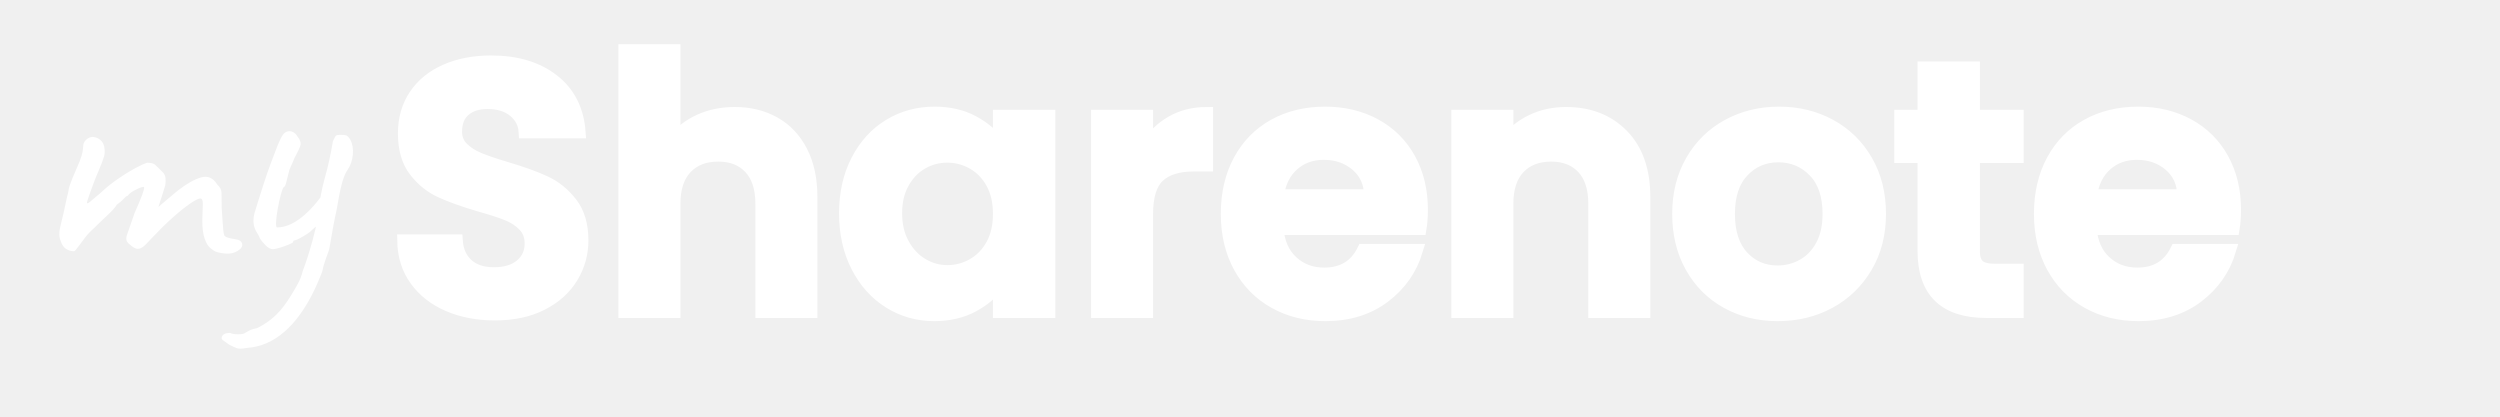
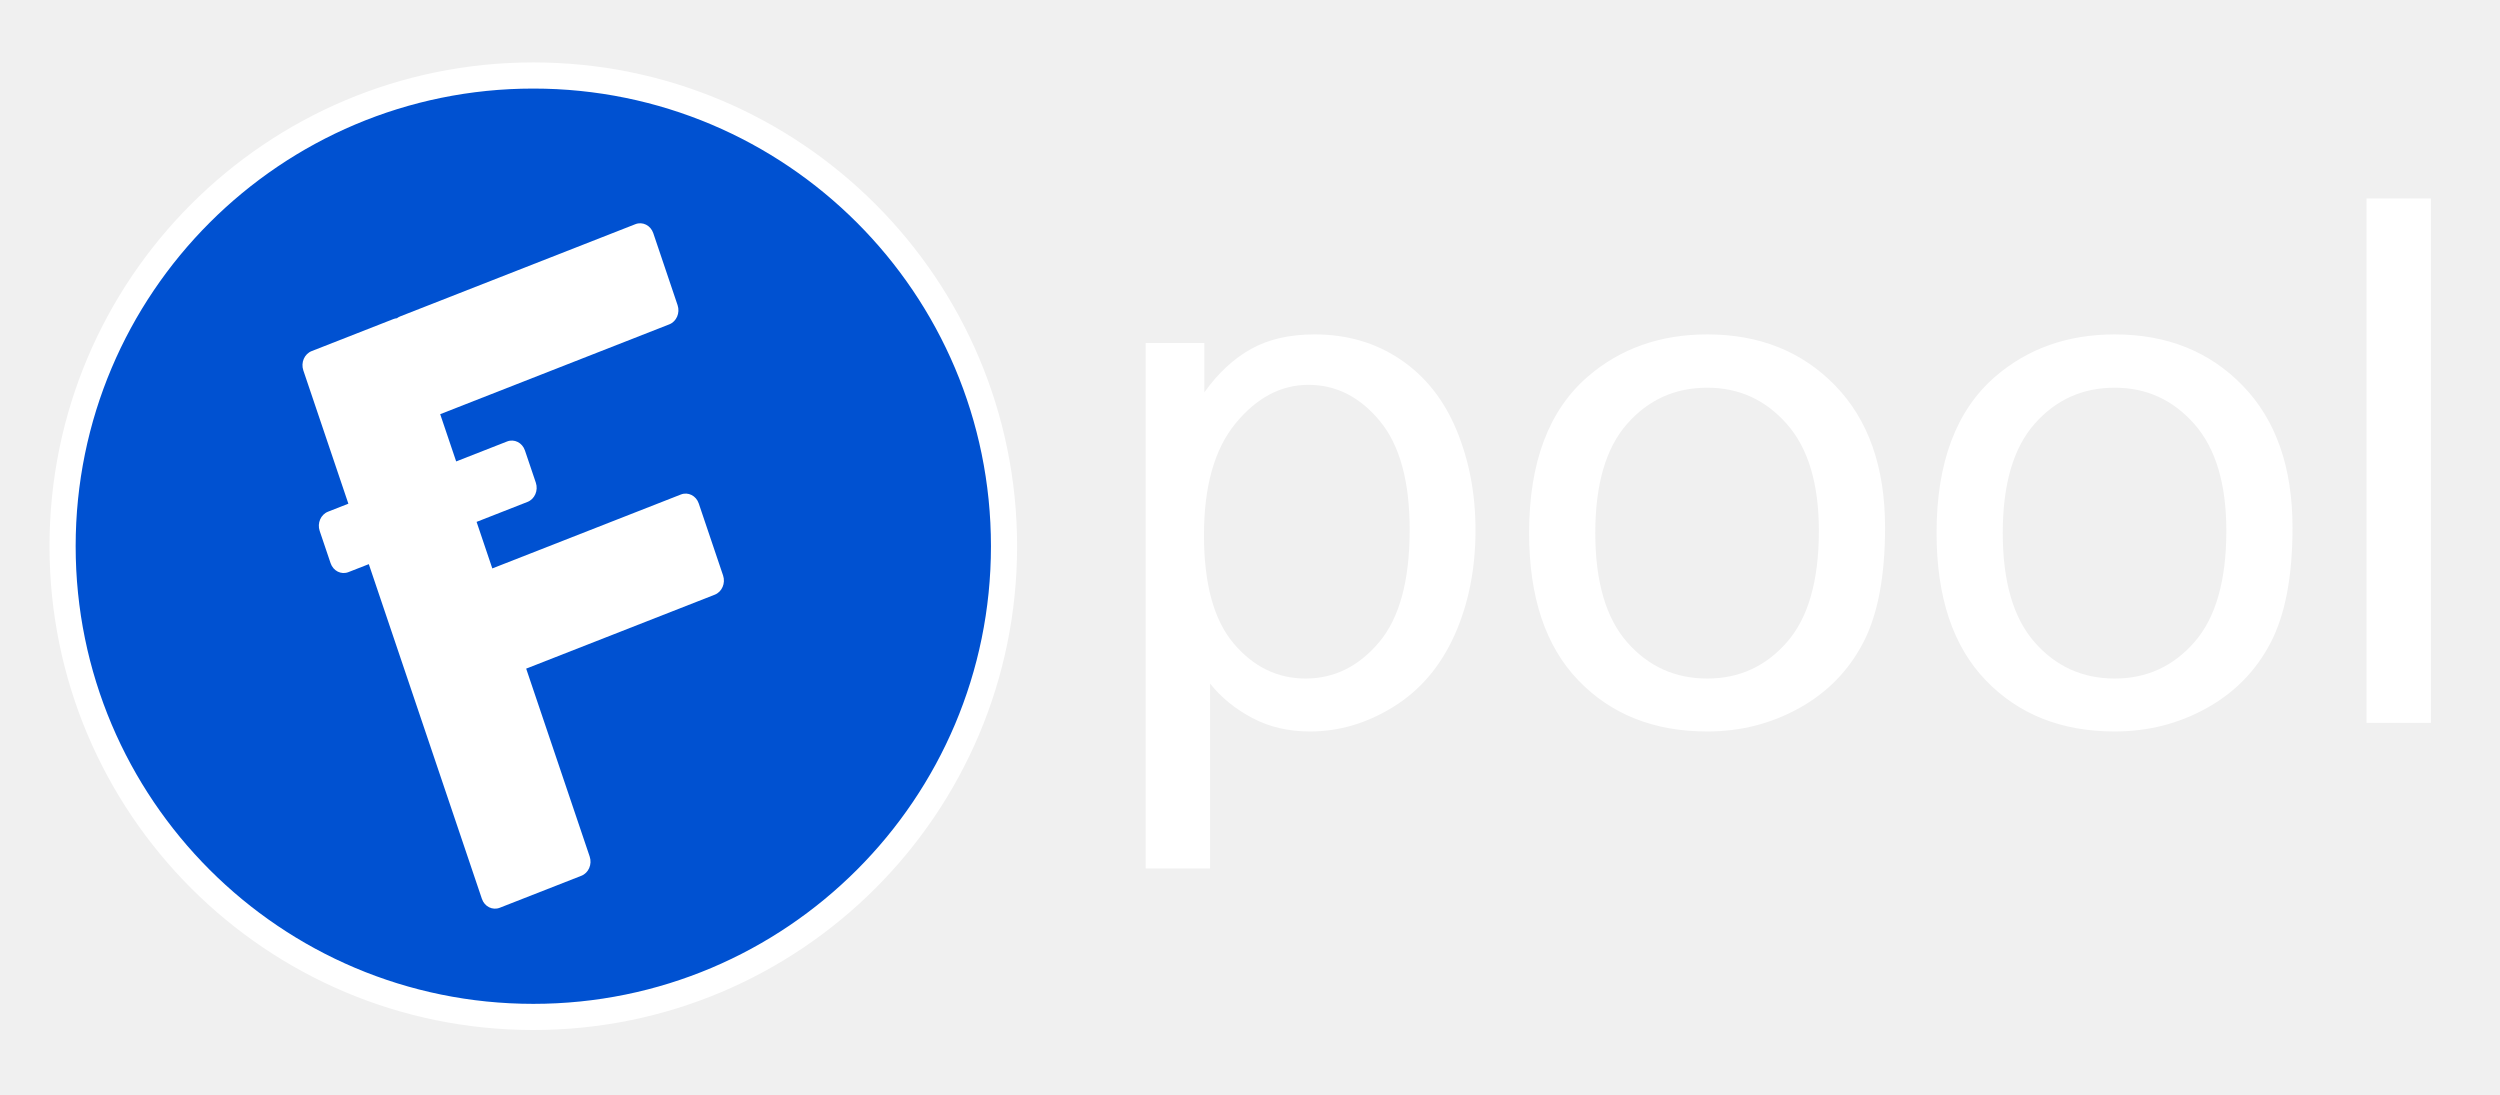
- <svg xmlns="http://www.w3.org/2000/svg" viewBox="272.289 130.01 198.323 33.059">
-   <path d="M 311.552 154.93 Q 309.508 154.93 307.87 154.23 Q 306.232 153.53 305.28 152.214 Q 304.328 150.898 304.3 149.106 L 308.5 149.106 Q 308.584 150.31 309.354 151.01 Q 310.124 151.71 311.468 151.71 Q 312.84 151.71 313.624 151.052 Q 314.408 150.394 314.408 149.33 Q 314.408 148.462 313.876 147.902 Q 313.344 147.342 312.546 147.02 Q 311.748 146.698 310.348 146.306 Q 308.444 145.746 307.254 145.2 Q 306.064 144.654 305.21 143.548 Q 304.356 142.442 304.356 140.594 Q 304.356 138.858 305.224 137.57 Q 306.092 136.282 307.66 135.596 Q 309.228 134.91 311.244 134.91 Q 314.268 134.91 316.158 136.38 Q 318.048 137.85 318.244 140.482 L 313.932 140.482 Q 313.876 139.474 313.078 138.816 Q 312.28 138.158 310.964 138.158 Q 309.816 138.158 309.13 138.746 Q 308.444 139.334 308.444 140.454 Q 308.444 141.238 308.962 141.756 Q 309.48 142.274 310.25 142.596 Q 311.02 142.918 312.42 143.338 Q 314.324 143.898 315.528 144.458 Q 316.732 145.018 317.6 146.138 Q 318.468 147.258 318.468 149.078 Q 318.468 150.646 317.656 151.99 Q 316.844 153.334 315.276 154.132 Q 313.708 154.93 311.552 154.93 Z M 330.584 138.998 Q 332.348 138.998 333.72 139.768 Q 335.092 140.538 335.862 142.036 Q 336.632 143.534 336.632 145.634 L 336.632 154.734 L 332.712 154.734 L 332.712 146.166 Q 332.712 144.318 331.788 143.324 Q 330.864 142.33 329.268 142.33 Q 327.644 142.33 326.706 143.324 Q 325.768 144.318 325.768 146.166 L 325.768 154.734 L 321.848 154.734 L 321.848 134.014 L 325.768 134.014 L 325.768 141.154 Q 326.524 140.146 327.784 139.572 Q 329.044 138.998 330.584 138.998 Z M 339.35 146.922 Q 339.35 144.57 340.288 142.75 Q 341.226 140.93 342.836 139.95 Q 344.446 138.97 346.434 138.97 Q 348.17 138.97 349.472 139.67 Q 350.774 140.37 351.558 141.434 L 351.558 139.222 L 355.506 139.222 L 355.506 154.734 L 351.558 154.734 L 351.558 152.466 Q 350.802 153.558 349.472 154.272 Q 348.142 154.986 346.406 154.986 Q 344.446 154.986 342.836 153.978 Q 341.226 152.97 340.288 151.136 Q 339.35 149.302 339.35 146.922 Z M 351.558 146.978 Q 351.558 145.55 350.998 144.528 Q 350.438 143.506 349.486 142.96 Q 348.534 142.414 347.442 142.414 Q 346.35 142.414 345.426 142.946 Q 344.502 143.478 343.928 144.5 Q 343.354 145.522 343.354 146.922 Q 343.354 148.322 343.928 149.372 Q 344.502 150.422 345.44 150.982 Q 346.378 151.542 347.442 151.542 Q 348.534 151.542 349.486 150.996 Q 350.438 150.45 350.998 149.428 Q 351.558 148.406 351.558 146.978 Z M 363.26 141.63 Q 364.016 140.398 365.234 139.698 Q 366.452 138.998 368.02 138.998 L 368.02 143.114 L 366.984 143.114 Q 365.136 143.114 364.198 143.982 Q 363.26 144.85 363.26 147.006 L 363.26 154.734 L 359.34 154.734 L 359.34 139.222 L 363.26 139.222 L 363.26 141.63 Z M 385.063 146.642 Q 385.063 147.482 384.951 148.154 L 373.611 148.154 Q 373.751 149.834 374.787 150.786 Q 375.823 151.738 377.335 151.738 Q 379.519 151.738 380.443 149.862 L 384.671 149.862 Q 383.999 152.102 382.095 153.544 Q 380.191 154.986 377.419 154.986 Q 375.179 154.986 373.401 153.992 Q 371.623 152.998 370.629 151.178 Q 369.635 149.358 369.635 146.978 Q 369.635 144.57 370.615 142.75 Q 371.595 140.93 373.359 139.95 Q 375.123 138.97 377.419 138.97 Q 379.631 138.97 381.381 139.922 Q 383.131 140.874 384.097 142.624 Q 385.063 144.374 385.063 146.642 Z M 381.003 145.522 Q 380.975 144.01 379.911 143.1 Q 378.847 142.19 377.307 142.19 Q 375.851 142.19 374.857 143.072 Q 373.863 143.954 373.639 145.522 Z M 396.519 138.998 Q 399.291 138.998 400.999 140.748 Q 402.707 142.498 402.707 145.634 L 402.707 154.734 L 398.787 154.734 L 398.787 146.166 Q 398.787 144.318 397.863 143.324 Q 396.939 142.33 395.343 142.33 Q 393.719 142.33 392.781 143.324 Q 391.843 144.318 391.843 146.166 L 391.843 154.734 L 387.923 154.734 L 387.923 139.222 L 391.843 139.222 L 391.843 141.154 Q 392.627 140.146 393.845 139.572 Q 395.063 138.998 396.519 138.998 Z M 413.311 154.986 Q 411.071 154.986 409.279 153.992 Q 407.487 152.998 406.465 151.178 Q 405.443 149.358 405.443 146.978 Q 405.443 144.598 406.493 142.778 Q 407.543 140.958 409.363 139.964 Q 411.183 138.97 413.423 138.97 Q 415.663 138.97 417.483 139.964 Q 419.303 140.958 420.353 142.778 Q 421.403 144.598 421.403 146.978 Q 421.403 149.358 420.325 151.178 Q 419.247 152.998 417.413 153.992 Q 415.579 154.986 413.311 154.986 Z M 413.311 151.57 Q 414.375 151.57 415.313 151.052 Q 416.251 150.534 416.811 149.498 Q 417.371 148.462 417.371 146.978 Q 417.371 144.766 416.209 143.576 Q 415.047 142.386 413.367 142.386 Q 411.687 142.386 410.553 143.576 Q 409.419 144.766 409.419 146.978 Q 409.419 149.19 410.525 150.38 Q 411.631 151.57 413.311 151.57 Z M 428.854 142.442 L 428.854 149.946 Q 428.854 150.73 429.232 151.08 Q 429.61 151.43 430.506 151.43 L 432.326 151.43 L 432.326 154.734 L 429.862 154.734 Q 424.906 154.734 424.906 149.918 L 424.906 142.442 L 423.058 142.442 L 423.058 139.222 L 424.906 139.222 L 424.906 135.386 L 428.854 135.386 L 428.854 139.222 L 432.326 139.222 L 432.326 142.442 Z M 449.568 146.642 Q 449.568 147.482 449.456 148.154 L 438.116 148.154 Q 438.256 149.834 439.292 150.786 Q 440.328 151.738 441.84 151.738 Q 444.024 151.738 444.948 149.862 L 449.176 149.862 Q 448.504 152.102 446.6 153.544 Q 444.696 154.986 441.924 154.986 Q 439.684 154.986 437.906 153.992 Q 436.128 152.998 435.134 151.178 Q 434.14 149.358 434.14 146.978 Q 434.14 144.57 435.12 142.75 Q 436.1 140.93 437.864 139.95 Q 439.628 138.97 441.924 138.97 Q 444.136 138.97 445.886 139.922 Q 447.636 140.874 448.602 142.624 Q 449.568 144.374 449.568 146.642 Z M 445.508 145.522 Q 445.48 144.01 444.416 143.1 Q 443.352 142.19 441.812 142.19 Q 440.356 142.19 439.362 143.072 Q 438.368 143.954 438.144 145.522 Z" style="fill: rgb(255, 255, 255); paint-order: stroke; stroke: rgb(255, 255, 255); text-wrap-mode: nowrap;" />
-   <path d="M 289.39 149.967 Q 289.255 149.913 288.985 149.697 Q 288.715 149.481 288.526 148.954 Q 288.337 148.428 288.337 147.483 Q 288.364 146.673 288.378 146.214 Q 288.391 145.755 288.175 145.755 Q 287.959 145.755 287.352 146.173 Q 286.744 146.592 285.961 147.294 Q 285.178 147.996 284.368 148.86 Q 284.098 149.157 283.842 149.413 Q 283.585 149.67 283.342 149.737 Q 283.099 149.805 282.775 149.562 L 282.478 149.319 Q 282.343 149.184 282.316 149.035 Q 282.289 148.887 282.343 148.698 L 282.964 146.916 Q 283.396 145.944 283.558 145.498 Q 283.72 145.053 283.72 144.931 Q 283.72 144.81 283.639 144.837 Q 283.423 144.864 282.991 145.093 Q 282.559 145.323 282.424 145.539 Q 282.316 145.539 282.1 145.782 Q 281.884 146.025 281.56 146.241 Q 281.371 146.565 280.818 147.078 Q 280.264 147.591 279.724 148.131 Q 279.373 148.428 279.036 148.86 Q 278.698 149.292 278.469 149.616 Q 278.239 149.94 278.158 149.94 Q 277.807 149.94 277.524 149.751 Q 277.24 149.562 277.105 149.13 Q 276.889 148.671 277.105 147.847 Q 277.321 147.024 277.591 145.701 Q 277.699 145.296 277.726 145.107 Q 277.753 144.918 277.821 144.715 Q 277.888 144.513 278.064 144.081 Q 278.239 143.649 278.617 142.785 Q 278.806 142.272 278.847 142.015 Q 278.887 141.759 278.887 141.651 Q 278.887 141.381 279.036 141.192 Q 279.184 141.003 279.4 140.922 Q 279.616 140.841 279.805 140.895 Q 280.102 140.949 280.332 141.192 Q 280.561 141.435 280.588 141.867 Q 280.615 142.191 280.534 142.447 Q 280.453 142.704 280.372 142.92 L 280.075 143.649 Q 279.94 143.946 279.724 144.513 Q 279.508 145.08 279.346 145.552 Q 279.184 146.025 279.184 146.106 Q 279.211 146.187 279.373 146.065 Q 279.535 145.944 279.792 145.714 Q 280.048 145.485 280.318 145.269 Q 280.885 144.729 281.601 144.229 Q 282.316 143.73 282.964 143.379 Q 283.612 143.028 283.963 142.92 Q 284.422 142.92 284.598 143.082 Q 284.773 143.244 285.205 143.676 Q 285.394 143.865 285.421 144.162 Q 285.448 144.459 285.394 144.729 Q 285.367 144.837 285.232 145.255 Q 285.097 145.674 284.976 146.052 Q 284.854 146.43 284.854 146.43 Q 284.854 146.43 285.165 146.16 Q 285.475 145.89 285.853 145.579 Q 286.231 145.269 286.42 145.107 Q 287.473 144.297 288.256 144.081 Q 289.039 143.865 289.525 144.648 Q 289.849 144.945 289.863 145.296 Q 289.876 145.647 289.876 146.511 Q 289.903 146.862 289.93 147.348 Q 289.957 147.834 289.998 148.225 Q 290.038 148.617 290.092 148.698 Q 290.173 148.806 290.403 148.873 Q 290.632 148.941 291.01 148.995 Q 291.415 149.049 291.496 149.346 Q 291.577 149.643 291.145 149.913 Q 290.74 150.156 290.254 150.129 Q 289.768 150.102 289.39 149.967 Z M 291.895 157.608 Q 291.301 157.716 291.085 157.635 Q 290.869 157.554 290.491 157.365 Q 290.194 157.149 290.032 157.041 Q 289.87 156.933 289.87 156.825 Q 289.87 156.744 289.924 156.649 Q 289.978 156.555 290.127 156.487 Q 290.275 156.42 290.545 156.42 Q 290.734 156.528 291.18 156.528 Q 291.625 156.528 291.733 156.42 Q 291.733 156.42 291.99 156.271 Q 292.246 156.123 292.678 156.042 Q 293.515 155.637 294.163 155.016 Q 294.811 154.395 295.405 153.396 Q 295.648 153.018 295.918 152.518 Q 296.188 152.019 296.296 151.533 Q 296.512 150.993 296.796 150.075 Q 297.079 149.157 297.295 148.252 Q 297.511 147.348 297.538 146.889 Q 297.7 145.377 298.065 144.094 Q 298.429 142.812 298.699 141.219 Q 298.861 140.841 298.942 140.773 Q 299.023 140.706 299.293 140.706 Q 299.59 140.706 299.739 140.746 Q 299.887 140.787 300.076 141.084 Q 300.346 141.597 300.279 142.285 Q 300.211 142.974 299.86 143.487 Q 299.59 143.865 299.388 144.661 Q 299.185 145.458 298.996 146.646 Q 298.861 147.24 298.713 148.036 Q 298.564 148.833 298.402 149.805 Q 298.294 150.075 298.105 150.628 Q 297.916 151.182 297.862 151.506 Q 297.835 151.614 297.7 151.938 Q 297.565 152.262 297.43 152.572 Q 297.295 152.883 297.241 152.991 Q 296.188 155.178 294.838 156.339 Q 293.488 157.5 291.895 157.608 Z M 293.947 149.778 Q 293.65 149.778 293.34 149.454 Q 293.029 149.13 292.921 148.941 Q 292.813 148.671 292.651 148.428 Q 292.489 148.185 292.422 147.834 Q 292.354 147.483 292.462 146.97 Q 292.57 146.619 292.773 145.957 Q 292.975 145.296 293.232 144.513 Q 293.488 143.73 293.772 142.96 Q 294.055 142.191 294.298 141.583 Q 294.541 140.976 294.73 140.706 Q 294.892 140.49 295.095 140.436 Q 295.297 140.382 295.513 140.476 Q 295.729 140.571 295.891 140.841 Q 296.188 141.219 296.134 141.489 Q 296.08 141.759 295.648 142.542 Q 295.54 142.839 295.378 143.176 Q 295.216 143.514 295.216 143.622 Q 295.189 143.676 295.122 143.986 Q 295.054 144.297 294.973 144.567 Q 294.892 144.837 294.811 144.837 Q 294.703 144.945 294.568 145.444 Q 294.433 145.944 294.325 146.551 Q 294.217 147.159 294.19 147.604 Q 294.163 148.05 294.271 148.05 Q 295.108 148.05 296.013 147.402 Q 296.917 146.754 297.835 145.512 L 298.294 147.429 Q 297.916 147.618 297.592 147.82 Q 297.268 148.023 296.998 148.293 Q 296.917 148.401 296.62 148.59 Q 296.323 148.779 296.04 148.927 Q 295.756 149.076 295.675 149.076 Q 295.675 149.076 295.608 149.089 Q 295.54 149.103 295.54 149.211 Q 295.54 149.265 295.189 149.413 Q 294.838 149.562 294.46 149.67 Q 294.082 149.778 293.947 149.778 Z" style="fill: rgb(255, 255, 255); text-wrap-mode: nowrap;" />
+ <svg xmlns="http://www.w3.org/2000/svg" height="50" viewBox="0.662 3.077 95.598 41.835">
+   <defs />
+   <g clip-path="url(#clip0_5_38)" transform="matrix(0.75513, 0, 0, 0.75513, -9.976891, 3.862941)">
+     <ellipse style="stroke-width: 1.324px; fill: rgb(0, 81, 209); stroke: rgb(255, 255, 255)" cx="41.095" cy="26.619" rx="23.837" ry="23.837" />
+     <path d="M 48.569 24 C 48.935 23.856 49.34 24.06 49.473 24.454 L 50.705 28.1 C 50.838 28.494 50.649 28.931 50.284 29.074 L 40.734 32.818 L 43.95 42.334 C 44.083 42.729 43.894 43.165 43.528 43.308 L 39.395 44.928 C 39.029 45.071 38.624 44.868 38.491 44.474 L 32.765 27.527 L 31.733 27.931 C 31.367 28.075 30.962 27.872 30.829 27.477 L 30.277 25.844 C 30.144 25.45 30.333 25.014 30.699 24.871 L 31.73 24.466 L 29.448 17.713 C 29.315 17.318 29.504 16.883 29.87 16.739 L 34.003 15.119 C 34.064 15.094 34.126 15.08 34.188 15.075 C 34.239 15.036 34.295 15.004 34.356 14.98 L 46.265 10.311 C 46.631 10.168 47.036 10.371 47.17 10.765 L 48.401 14.411 C 48.535 14.806 48.346 15.242 47.98 15.385 L 36.38 19.933 L 37.189 22.326 L 39.767 21.315 C 40.133 21.172 40.538 21.375 40.671 21.77 L 41.223 23.402 C 41.356 23.796 41.167 24.233 40.801 24.376 L 38.223 25.387 L 39.019 27.744 L 48.569 24 Z" fill="white" />
+     <path d="M 72.105 42.939 L 72.105 16.328 L 75.075 16.328 L 75.075 18.828 C 75.776 17.849 76.567 17.115 77.449 16.627 C 78.33 16.137 79.399 15.893 80.655 15.893 C 82.298 15.893 83.747 16.315 85.003 17.161 C 86.259 18.006 87.207 19.199 87.847 20.739 C 88.487 22.278 88.807 23.966 88.807 25.802 C 88.807 27.77 88.454 29.543 87.747 31.119 C 87.04 32.695 86.014 33.902 84.667 34.742 C 83.321 35.581 81.905 36.001 80.419 36.001 C 79.332 36.001 78.357 35.771 77.494 35.312 C 76.631 34.853 75.921 34.273 75.365 33.573 L 75.365 42.939 L 72.105 42.939 Z M 75.057 26.056 C 75.057 28.531 75.558 30.36 76.561 31.544 C 77.563 32.728 78.777 33.32 80.202 33.32 C 81.651 33.32 82.892 32.707 83.925 31.481 C 84.958 30.255 85.474 28.356 85.474 25.784 C 85.474 23.332 84.97 21.496 83.961 20.277 C 82.952 19.057 81.748 18.447 80.347 18.447 C 78.958 18.447 77.73 19.096 76.661 20.394 C 75.592 21.692 75.057 23.58 75.057 26.056 Z M 91.522 25.947 C 91.522 22.384 92.512 19.745 94.493 18.03 C 96.148 16.605 98.164 15.893 100.543 15.893 C 103.188 15.893 105.35 16.759 107.029 18.492 C 108.708 20.225 109.547 22.619 109.547 25.675 C 109.547 28.151 109.176 30.098 108.433 31.517 C 107.69 32.936 106.609 34.038 105.19 34.823 C 103.771 35.608 102.222 36.001 100.543 36.001 C 97.85 36.001 95.674 35.137 94.013 33.41 C 92.352 31.683 91.522 29.195 91.522 25.947 Z M 94.873 25.947 C 94.873 28.41 95.411 30.255 96.486 31.481 C 97.561 32.707 98.913 33.32 100.543 33.32 C 102.162 33.32 103.508 32.704 104.583 31.472 C 105.658 30.24 106.195 28.362 106.195 25.838 C 106.195 23.458 105.655 21.656 104.574 20.431 C 103.493 19.205 102.15 18.592 100.543 18.592 C 98.913 18.592 97.561 19.202 96.486 20.422 C 95.411 21.641 94.873 23.483 94.873 25.947 Z M 112.155 25.947 C 112.155 22.384 113.145 19.745 115.126 18.03 C 116.781 16.605 118.798 15.893 121.177 15.893 C 123.822 15.893 125.983 16.759 127.662 18.492 C 129.341 20.225 130.18 22.619 130.18 25.675 C 130.18 28.151 129.809 30.098 129.066 31.517 C 128.323 32.936 127.242 34.038 125.823 34.823 C 124.404 35.608 122.856 36.001 121.177 36.001 C 118.484 36.001 116.307 35.137 114.646 33.41 C 112.985 31.683 112.155 29.195 112.155 25.947 Z M 115.507 25.947 C 115.507 28.41 116.044 30.255 117.119 31.481 C 118.194 32.707 119.546 33.32 121.177 33.32 C 122.795 33.32 124.141 32.704 125.216 31.472 C 126.291 30.24 126.829 28.362 126.829 25.838 C 126.829 23.458 126.288 21.656 125.207 20.431 C 124.126 19.205 122.783 18.592 121.177 18.592 C 119.546 18.592 118.194 19.202 117.119 20.422 C 116.044 21.641 115.507 23.483 115.507 25.947 Z M 133.928 35.566 L 133.928 9.009 L 137.188 9.009 L 137.188 35.566 L 133.928 35.566 Z" style="fill: rgb(255, 255, 255); text-wrap-mode: nowrap" />
+   </g>
</svg>
